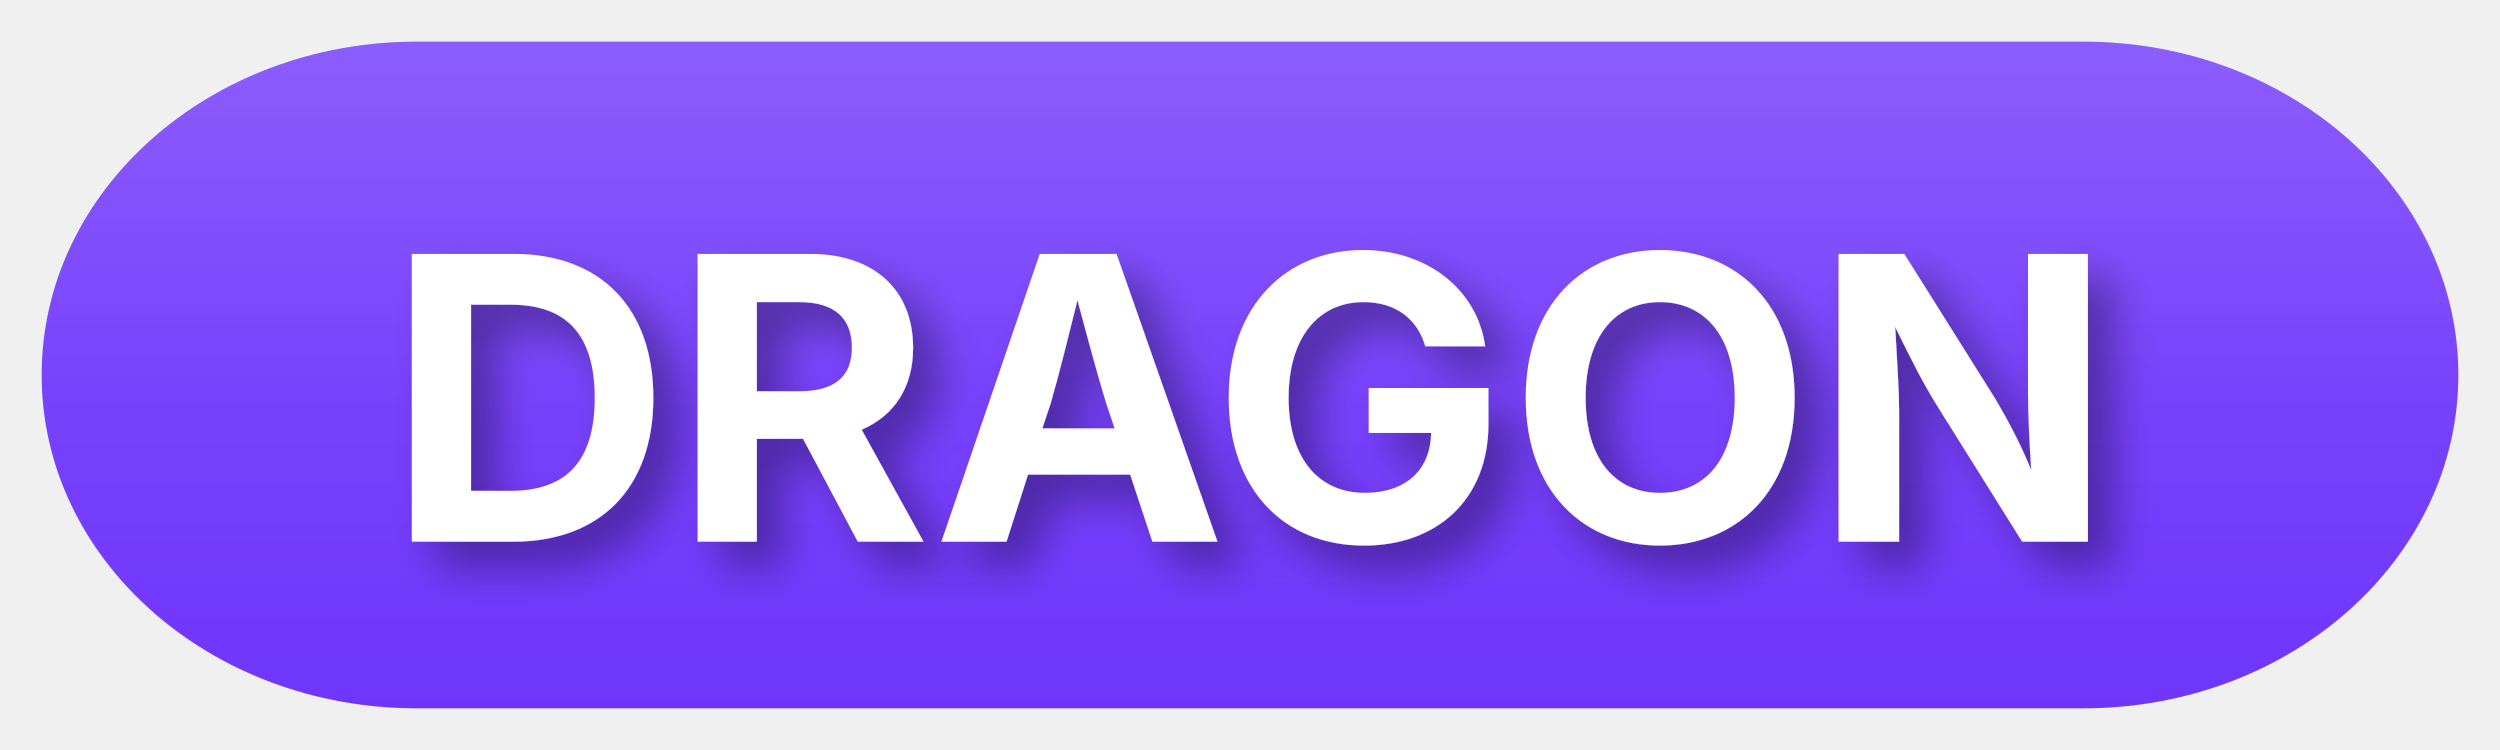
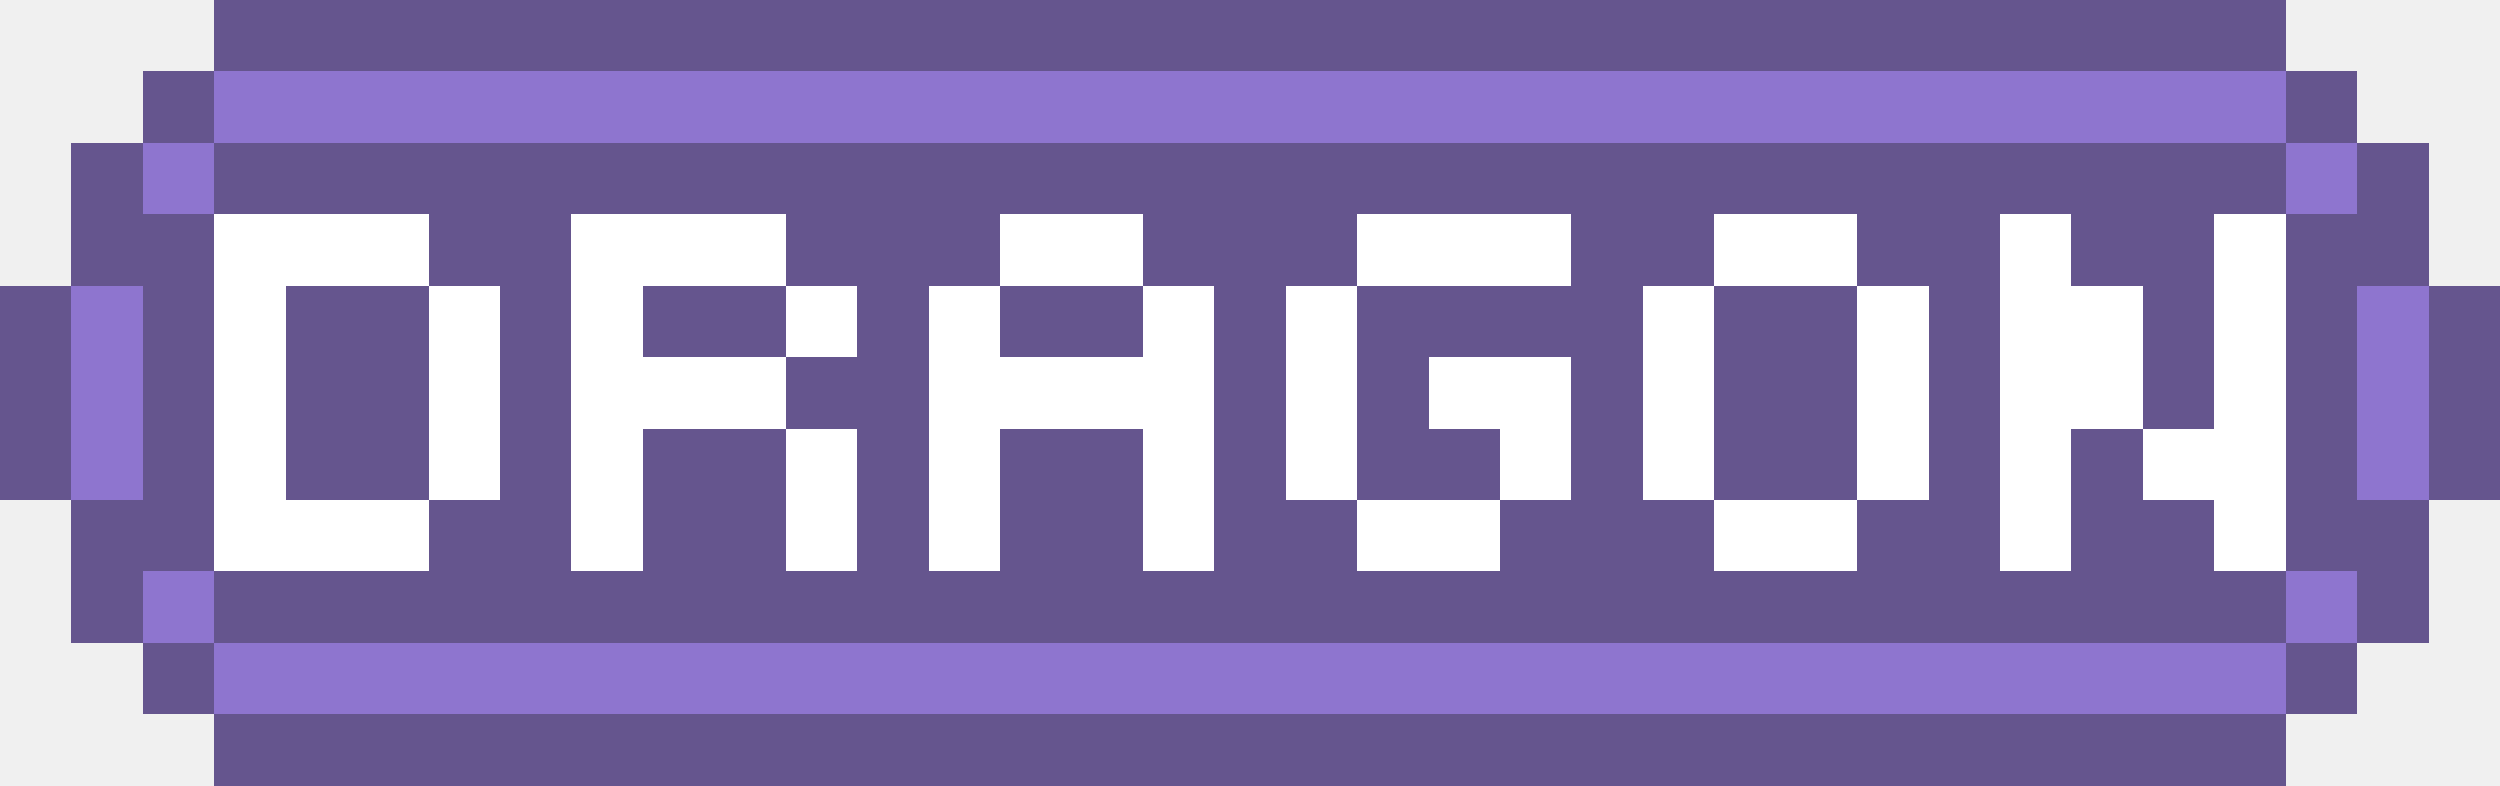
- <svg xmlns="http://www.w3.org/2000/svg" width="60" height="18" viewBox="0 0 60 18" role="img" aria-label="DRAGON">
-   <defs>
-     <filter id="textShadow" x="-40%" y="-40%" width="180%" height="180%">
-       <feDropShadow dx="0.6" dy="0.6" stdDeviation="0.5" flood-color="#000" flood-opacity="0.35" />
-     </filter>
-     <linearGradient id="shine" x1="0" y1="0" x2="0" y2="1">
-       <stop offset="0" stop-color="#FFFFFF" stop-opacity="0.20" />
-       <stop offset="0.55" stop-color="#FFFFFF" stop-opacity="0.06" />
-       <stop offset="1" stop-color="#FFFFFF" stop-opacity="0.00" />
-     </linearGradient>
-   </defs>
-   <rect x="1" y="1" rx="9" ry="9" width="58" height="16" fill="#6F35FC" stroke="" stroke-width="1" stroke-opacity="1" />
-   <rect x="1" y="1" rx="9" ry="9" width="58" height="16" fill="url(#shine)" />
-   <text x="30" y="13" text-anchor="middle" font-size="9.5" font-weight="700" font-family="Inter, system-ui, sans-serif" fill="#FFFFFF" filter="url(#textShadow)">DRAGON</text>
+ <svg xmlns="http://www.w3.org/2000/svg" width="175" height="55" viewBox="0 0 35 11" shape-rendering="crispEdges">
+   <rect x="3" y="0" width="29" height="1" fill="#65558E" />
+   <rect x="2" y="1" width="1" height="1" fill="#65558E" />
+   <rect x="3" y="1" width="29" height="1" fill="#8E75CF" />
+   <rect x="32" y="1" width="1" height="1" fill="#65558E" />
+   <rect x="1" y="2" width="1" height="1" fill="#65558E" />
+   <rect x="2" y="2" width="1" height="1" fill="#8E75CF" />
+   <rect x="3" y="2" width="29" height="1" fill="#65558E" />
+   <rect x="32" y="2" width="1" height="1" fill="#8E75CF" />
+   <rect x="33" y="2" width="1" height="1" fill="#65558E" />
+   <rect x="1" y="3" width="2" height="1" fill="#65558E" />
+   <rect x="3" y="3" width="3" height="1" fill="#FFFFFF" />
+   <rect x="6" y="3" width="2" height="1" fill="#65558E" />
+   <rect x="8" y="3" width="3" height="1" fill="#FFFFFF" />
+   <rect x="11" y="3" width="3" height="1" fill="#65558E" />
+   <rect x="14" y="3" width="2" height="1" fill="#FFFFFF" />
+   <rect x="16" y="3" width="3" height="1" fill="#65558E" />
+   <rect x="19" y="3" width="3" height="1" fill="#FFFFFF" />
+   <rect x="22" y="3" width="2" height="1" fill="#65558E" />
+   <rect x="24" y="3" width="2" height="1" fill="#FFFFFF" />
+   <rect x="26" y="3" width="2" height="1" fill="#65558E" />
+   <rect x="28" y="3" width="1" height="1" fill="#FFFFFF" />
+   <rect x="29" y="3" width="2" height="1" fill="#65558E" />
+   <rect x="31" y="3" width="1" height="1" fill="#FFFFFF" />
+   <rect x="32" y="3" width="2" height="1" fill="#65558E" />
+   <rect x="0" y="4" width="1" height="1" fill="#65558E" />
+   <rect x="1" y="4" width="1" height="1" fill="#8E75CF" />
+   <rect x="2" y="4" width="1" height="1" fill="#65558E" />
+   <rect x="3" y="4" width="1" height="1" fill="#FFFFFF" />
+   <rect x="4" y="4" width="2" height="1" fill="#65558E" />
+   <rect x="6" y="4" width="1" height="1" fill="#FFFFFF" />
+   <rect x="7" y="4" width="1" height="1" fill="#65558E" />
+   <rect x="8" y="4" width="1" height="1" fill="#FFFFFF" />
+   <rect x="9" y="4" width="2" height="1" fill="#65558E" />
+   <rect x="11" y="4" width="1" height="1" fill="#FFFFFF" />
+   <rect x="12" y="4" width="1" height="1" fill="#65558E" />
+   <rect x="13" y="4" width="1" height="1" fill="#FFFFFF" />
+   <rect x="14" y="4" width="2" height="1" fill="#65558E" />
+   <rect x="16" y="4" width="1" height="1" fill="#FFFFFF" />
+   <rect x="17" y="4" width="1" height="1" fill="#65558E" />
+   <rect x="18" y="4" width="1" height="1" fill="#FFFFFF" />
+   <rect x="19" y="4" width="4" height="1" fill="#65558E" />
+   <rect x="23" y="4" width="1" height="1" fill="#FFFFFF" />
+   <rect x="24" y="4" width="2" height="1" fill="#65558E" />
+   <rect x="26" y="4" width="1" height="1" fill="#FFFFFF" />
+   <rect x="27" y="4" width="1" height="1" fill="#65558E" />
+   <rect x="28" y="4" width="2" height="1" fill="#FFFFFF" />
+   <rect x="30" y="4" width="1" height="1" fill="#65558E" />
+   <rect x="31" y="4" width="1" height="1" fill="#FFFFFF" />
+   <rect x="32" y="4" width="1" height="1" fill="#65558E" />
+   <rect x="33" y="4" width="1" height="1" fill="#8E75CF" />
+   <rect x="34" y="4" width="1" height="1" fill="#65558E" />
+   <rect x="0" y="5" width="1" height="1" fill="#65558E" />
+   <rect x="1" y="5" width="1" height="1" fill="#8E75CF" />
+   <rect x="2" y="5" width="1" height="1" fill="#65558E" />
+   <rect x="3" y="5" width="1" height="1" fill="#FFFFFF" />
+   <rect x="4" y="5" width="2" height="1" fill="#65558E" />
+   <rect x="6" y="5" width="1" height="1" fill="#FFFFFF" />
+   <rect x="7" y="5" width="1" height="1" fill="#65558E" />
+   <rect x="8" y="5" width="3" height="1" fill="#FFFFFF" />
+   <rect x="11" y="5" width="2" height="1" fill="#65558E" />
+   <rect x="13" y="5" width="4" height="1" fill="#FFFFFF" />
+   <rect x="17" y="5" width="1" height="1" fill="#65558E" />
+   <rect x="18" y="5" width="1" height="1" fill="#FFFFFF" />
+   <rect x="19" y="5" width="1" height="1" fill="#65558E" />
+   <rect x="20" y="5" width="2" height="1" fill="#FFFFFF" />
+   <rect x="22" y="5" width="1" height="1" fill="#65558E" />
+   <rect x="23" y="5" width="1" height="1" fill="#FFFFFF" />
+   <rect x="24" y="5" width="2" height="1" fill="#65558E" />
+   <rect x="26" y="5" width="1" height="1" fill="#FFFFFF" />
+   <rect x="27" y="5" width="1" height="1" fill="#65558E" />
+   <rect x="28" y="5" width="2" height="1" fill="#FFFFFF" />
+   <rect x="30" y="5" width="1" height="1" fill="#65558E" />
+   <rect x="31" y="5" width="1" height="1" fill="#FFFFFF" />
+   <rect x="32" y="5" width="1" height="1" fill="#65558E" />
+   <rect x="33" y="5" width="1" height="1" fill="#8E75CF" />
+   <rect x="34" y="5" width="1" height="1" fill="#65558E" />
+   <rect x="0" y="6" width="1" height="1" fill="#65558E" />
+   <rect x="1" y="6" width="1" height="1" fill="#8E75CF" />
+   <rect x="2" y="6" width="1" height="1" fill="#65558E" />
+   <rect x="3" y="6" width="1" height="1" fill="#FFFFFF" />
+   <rect x="4" y="6" width="2" height="1" fill="#65558E" />
+   <rect x="6" y="6" width="1" height="1" fill="#FFFFFF" />
+   <rect x="7" y="6" width="1" height="1" fill="#65558E" />
+   <rect x="8" y="6" width="1" height="1" fill="#FFFFFF" />
+   <rect x="9" y="6" width="2" height="1" fill="#65558E" />
+   <rect x="11" y="6" width="1" height="1" fill="#FFFFFF" />
+   <rect x="12" y="6" width="1" height="1" fill="#65558E" />
+   <rect x="13" y="6" width="1" height="1" fill="#FFFFFF" />
+   <rect x="14" y="6" width="2" height="1" fill="#65558E" />
+   <rect x="16" y="6" width="1" height="1" fill="#FFFFFF" />
+   <rect x="17" y="6" width="1" height="1" fill="#65558E" />
+   <rect x="18" y="6" width="1" height="1" fill="#FFFFFF" />
+   <rect x="19" y="6" width="2" height="1" fill="#65558E" />
+   <rect x="21" y="6" width="1" height="1" fill="#FFFFFF" />
+   <rect x="22" y="6" width="1" height="1" fill="#65558E" />
+   <rect x="23" y="6" width="1" height="1" fill="#FFFFFF" />
+   <rect x="24" y="6" width="2" height="1" fill="#65558E" />
+   <rect x="26" y="6" width="1" height="1" fill="#FFFFFF" />
+   <rect x="27" y="6" width="1" height="1" fill="#65558E" />
+   <rect x="28" y="6" width="1" height="1" fill="#FFFFFF" />
+   <rect x="29" y="6" width="1" height="1" fill="#65558E" />
+   <rect x="30" y="6" width="2" height="1" fill="#FFFFFF" />
+   <rect x="32" y="6" width="1" height="1" fill="#65558E" />
+   <rect x="33" y="6" width="1" height="1" fill="#8E75CF" />
+   <rect x="34" y="6" width="1" height="1" fill="#65558E" />
+   <rect x="1" y="7" width="2" height="1" fill="#65558E" />
+   <rect x="3" y="7" width="3" height="1" fill="#FFFFFF" />
+   <rect x="6" y="7" width="2" height="1" fill="#65558E" />
+   <rect x="8" y="7" width="1" height="1" fill="#FFFFFF" />
+   <rect x="9" y="7" width="2" height="1" fill="#65558E" />
+   <rect x="11" y="7" width="1" height="1" fill="#FFFFFF" />
+   <rect x="12" y="7" width="1" height="1" fill="#65558E" />
+   <rect x="13" y="7" width="1" height="1" fill="#FFFFFF" />
+   <rect x="14" y="7" width="2" height="1" fill="#65558E" />
+   <rect x="16" y="7" width="1" height="1" fill="#FFFFFF" />
+   <rect x="17" y="7" width="2" height="1" fill="#65558E" />
+   <rect x="19" y="7" width="2" height="1" fill="#FFFFFF" />
+   <rect x="21" y="7" width="3" height="1" fill="#65558E" />
+   <rect x="24" y="7" width="2" height="1" fill="#FFFFFF" />
+   <rect x="26" y="7" width="2" height="1" fill="#65558E" />
+   <rect x="28" y="7" width="1" height="1" fill="#FFFFFF" />
+   <rect x="29" y="7" width="2" height="1" fill="#65558E" />
+   <rect x="31" y="7" width="1" height="1" fill="#FFFFFF" />
+   <rect x="32" y="7" width="2" height="1" fill="#65558E" />
+   <rect x="1" y="8" width="1" height="1" fill="#65558E" />
+   <rect x="2" y="8" width="1" height="1" fill="#8E75CF" />
+   <rect x="3" y="8" width="29" height="1" fill="#65558E" />
+   <rect x="32" y="8" width="1" height="1" fill="#8E75CF" />
+   <rect x="33" y="8" width="1" height="1" fill="#65558E" />
+   <rect x="2" y="9" width="1" height="1" fill="#65558E" />
+   <rect x="3" y="9" width="29" height="1" fill="#8E75CF" />
+   <rect x="32" y="9" width="1" height="1" fill="#65558E" />
+   <rect x="3" y="10" width="29" height="1" fill="#65558E" />
</svg>
